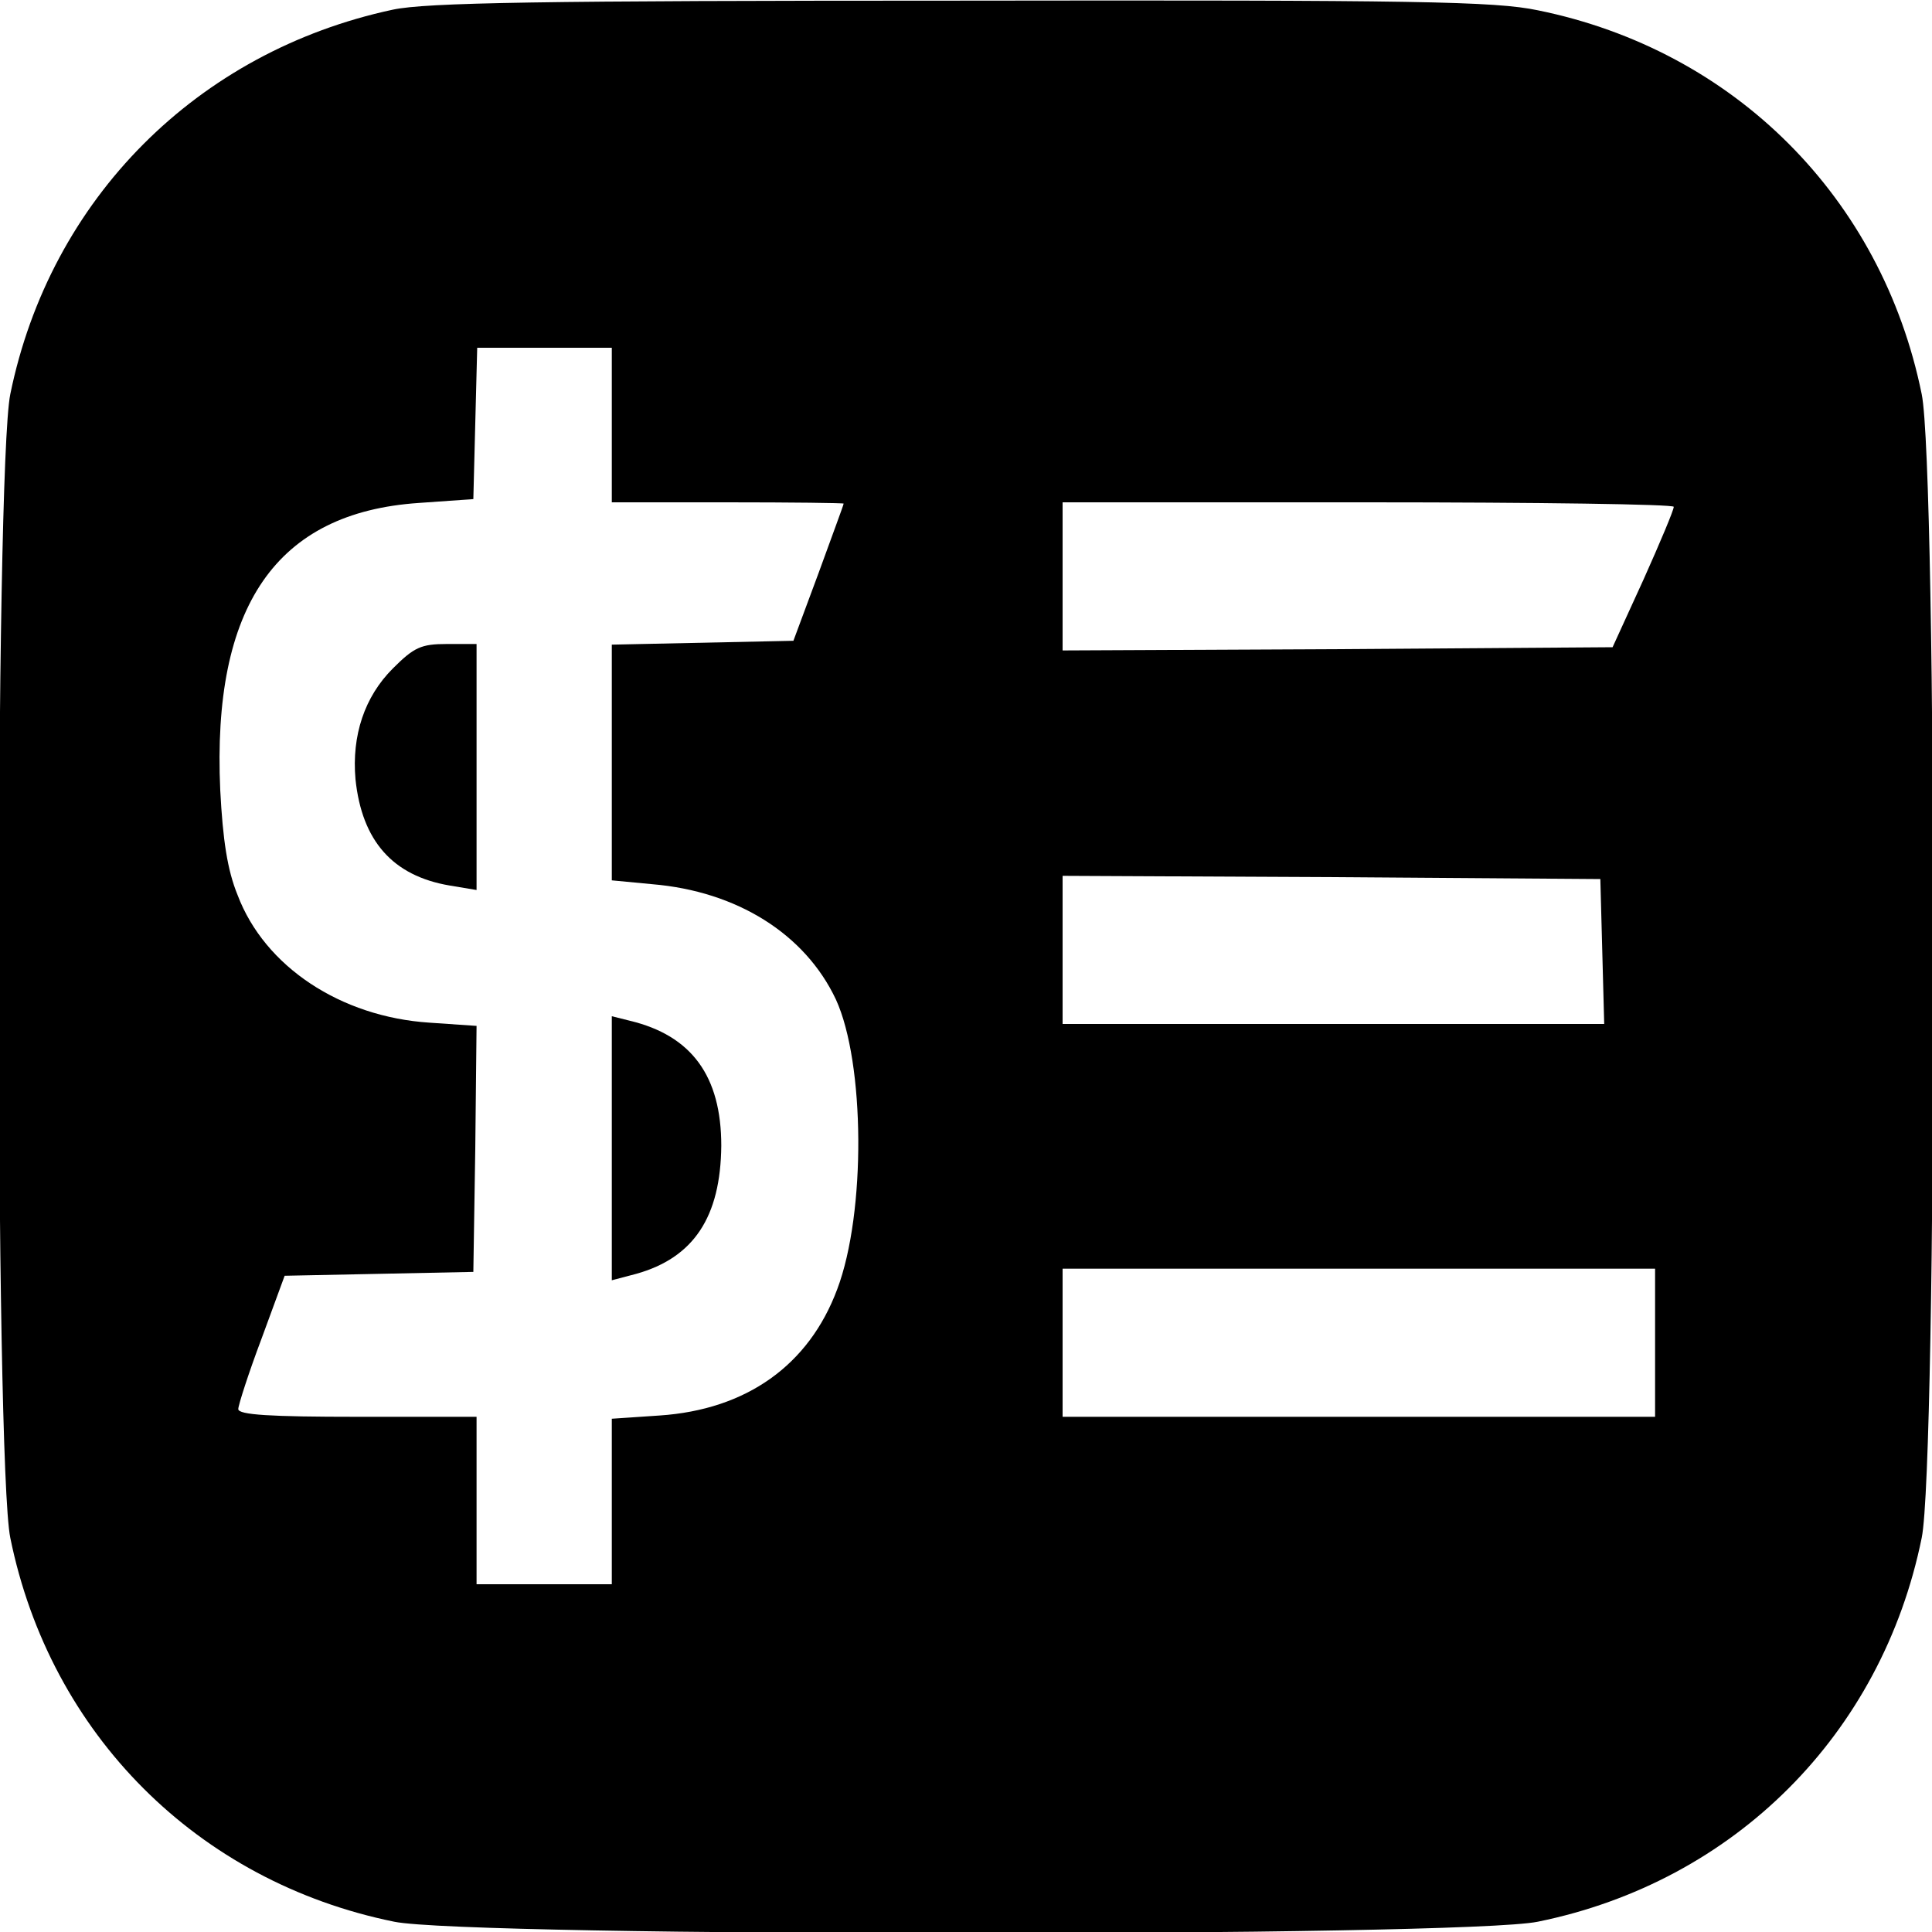
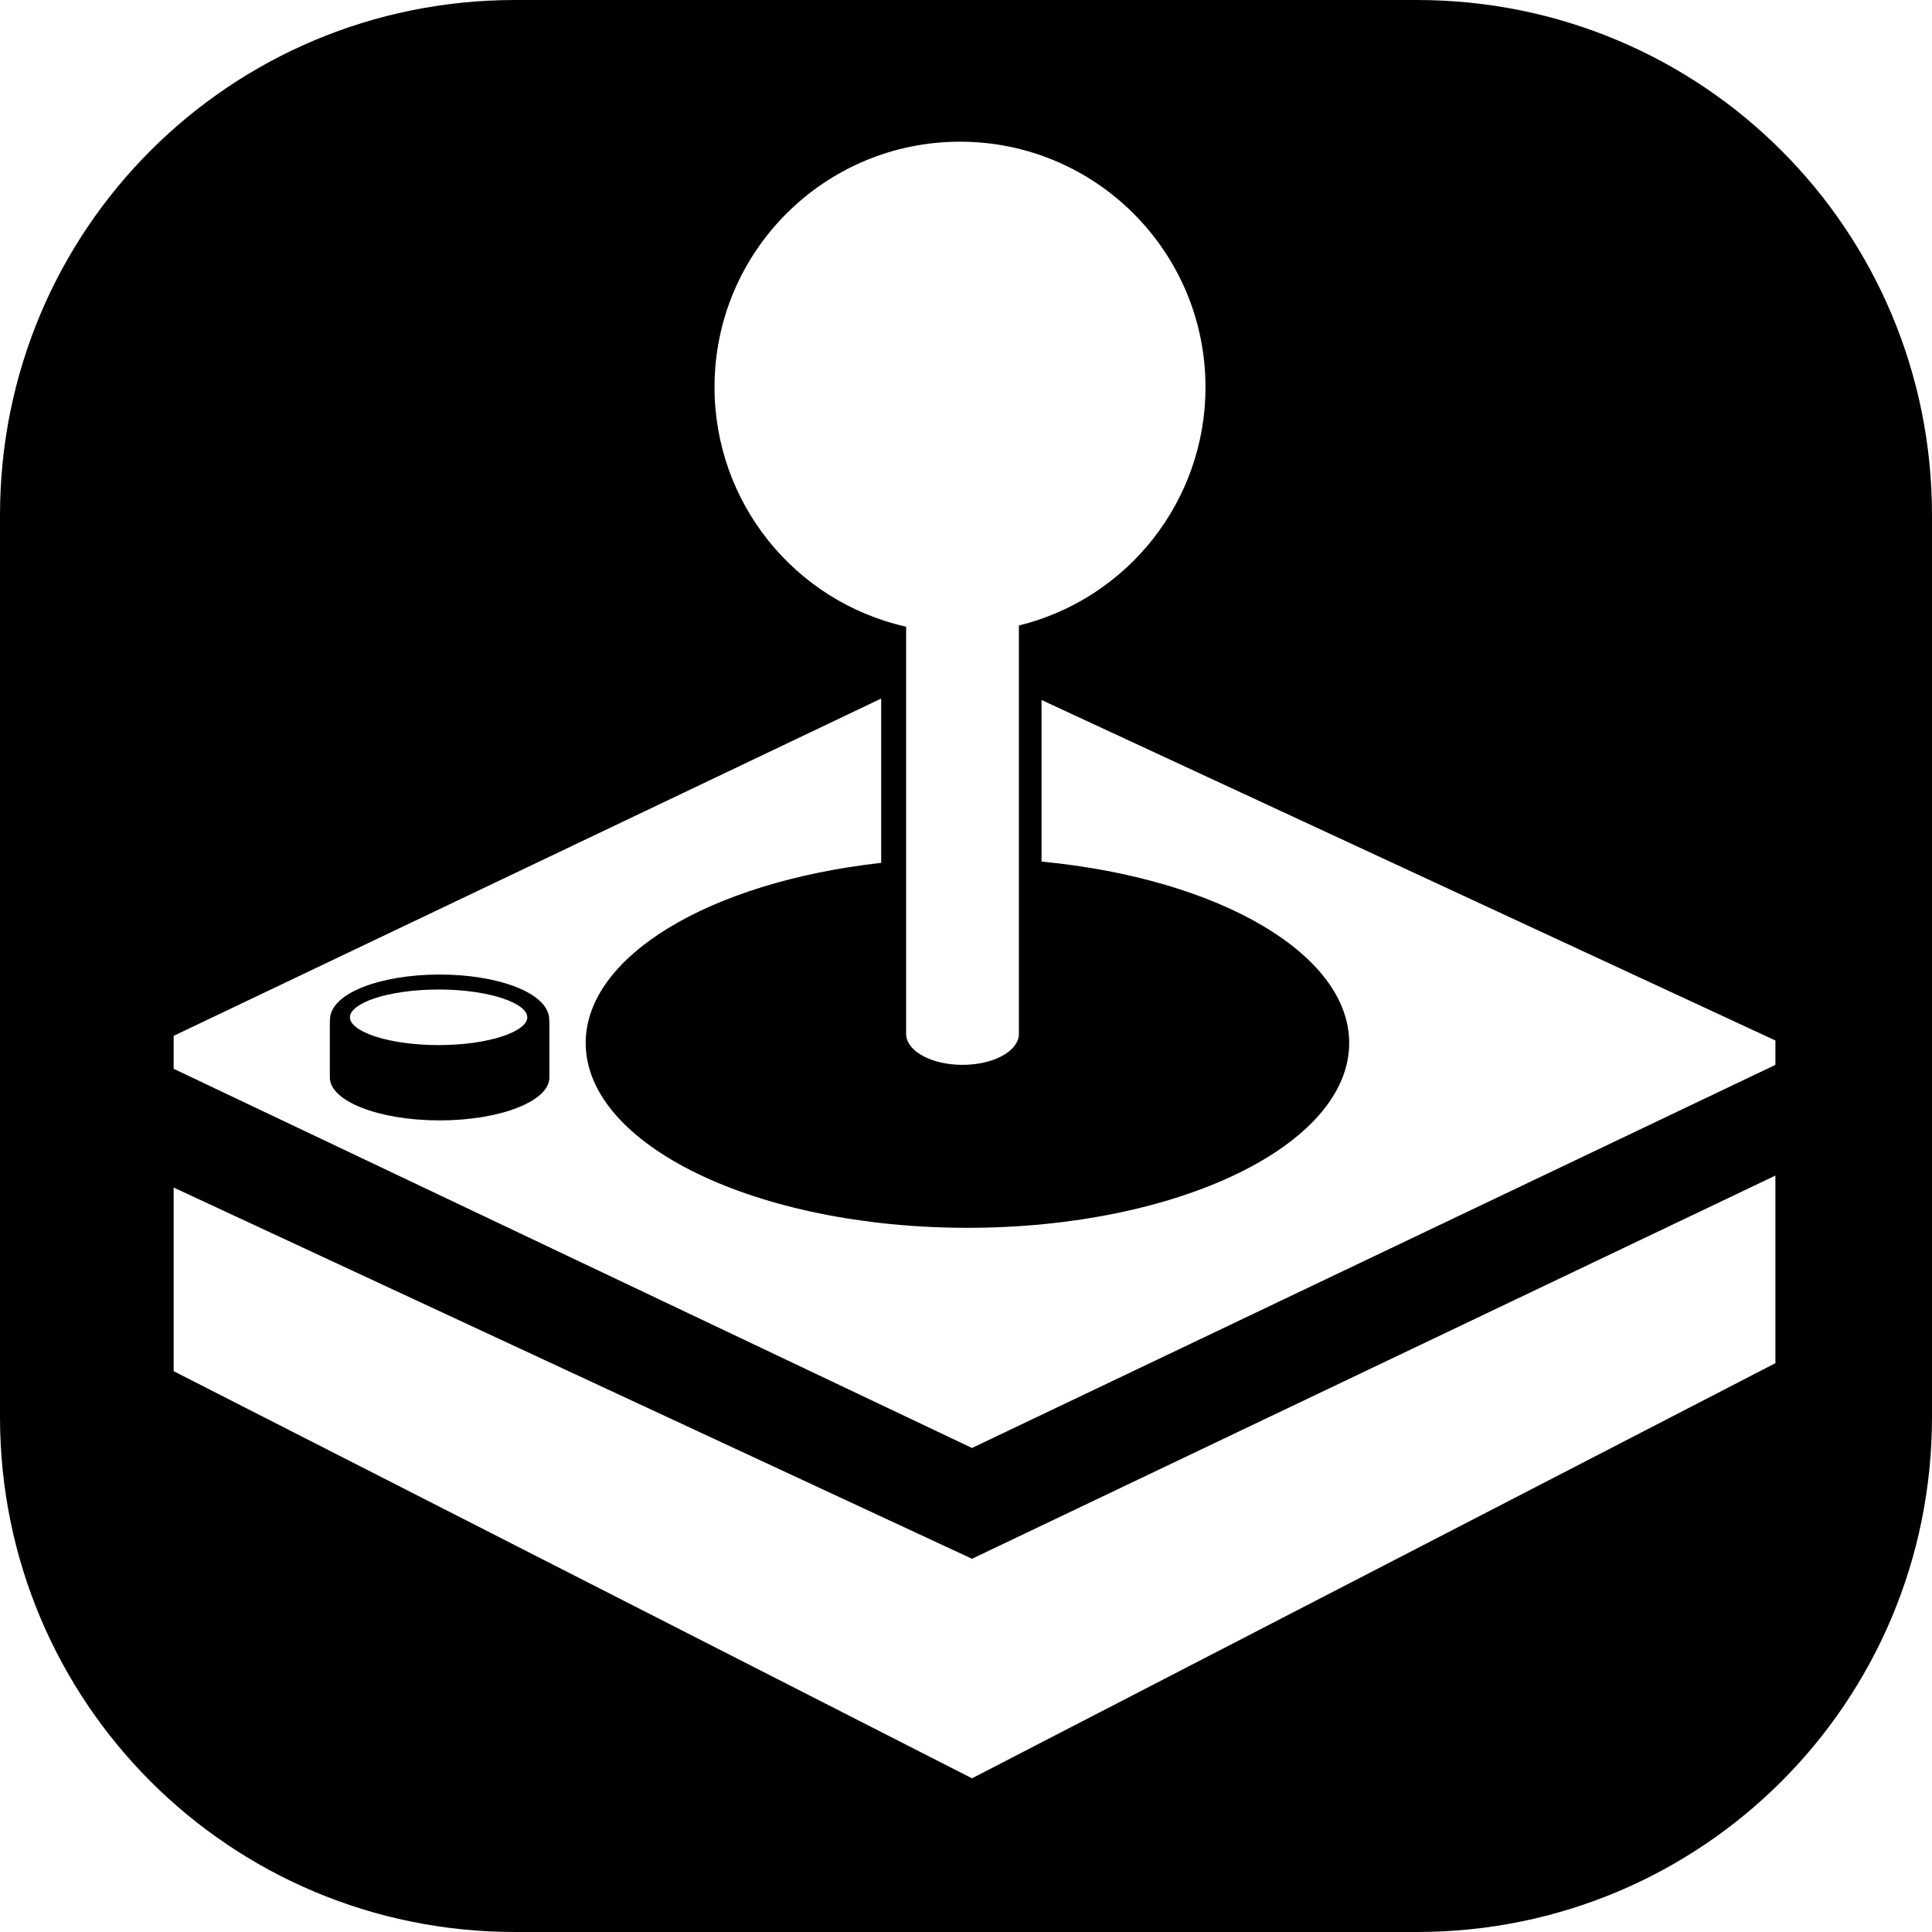
- <svg xmlns="http://www.w3.org/2000/svg" version="1.0" width="300pt" height="300pt" viewBox="0 0 300 300" preserveAspectRatio="xMidYMid meet">
-   <g transform="translate(0,300) scale(0.1,-0.1)" fill="#000000" stroke="none">
-     <path d="M610 2985 c-304 -65 -532 -294 -594 -597 -24 -116 -24 -1660 0 -1776 62 -305 291 -534 596 -596 116 -24 1660 -24 1776 0 305 62 534 291 596 596 24 116 24 1660 0 1776 -62 305 -291 534 -596 596 -67 14 -186 16 -895 15 -657 0 -831 -3 -883 -14z m340 -645 l0 -120 180 0 c99 0 180 -1 180 -2 0 -2 -18 -50 -39 -108 l-39 -105 -141 -3 -141 -3 0 -183 0 -183 63 -6 c131 -11 237 -77 285 -179 45 -98 47 -331 2 -450 -44 -118 -141 -187 -276 -196 l-74 -5 0 -128 0 -129 -105 0 -105 0 0 130 0 130 -185 0 c-135 0 -185 3 -185 12 0 6 16 56 36 109 l36 98 147 3 146 3 3 191 2 191 -73 5 c-138 9 -256 87 -298 198 -16 39 -23 86 -27 163 -13 286 87 431 308 446 l85 6 3 118 3 117 104 0 105 0 0 -120z m1649 -127 c0 -5 -21 -55 -47 -113 l-48 -105 -427 -3 -427 -2 0 115 0 115 475 0 c261 0 475 -3 474 -7z m-111 -690 l3 -113 -421 0 -420 0 0 115 0 115 418 -2 417 -3 3 -112z m82 -608 l0 -115 -460 0 -460 0 0 115 0 115 460 0 460 0 0 -115z" />
-     <path d="M610 1962 c-44 -44 -64 -104 -58 -172 10 -96 58 -150 146 -165 l42 -7 0 191 0 191 -46 0 c-40 0 -51 -5 -84 -38z" />
-     <path d="M950 1217 l0 -205 38 10 c89 25 131 88 132 199 0 108 -46 171 -142 194 l-28 7 0 -205z" />
-   </g>
+ <svg xmlns="http://www.w3.org/2000/svg" version="1.0" width="300pt" height="300pt" viewBox="0 0 300 300" preserveAspectRatio="xMidYMid meet" id="svg3" xml:space="preserve">
+   <defs id="defs3" />
+   <path id="rect7" style="fill:#000000;stroke:none;stroke-width:1.134;stroke-dasharray:none" d="M 80 0 C 35.68 -1.4210855e-14 0 35.68 0 80 L 0 220 C 7.1054274e-15 264.32 35.68 300 80 300 L 220 300 C 264.32 300 300 264.32 300 220 L 300 80 C 300 35.68 264.32 0 220 0 L 80 0 z M 149.07 22.003 C 170.123 22.004 187.19 39.071 187.189 60.125 C 187.189 77.656 175.232 92.926 158.212 97.131 L 158.212 160.54 L 158.212 160.544 L 158.212 160.55 L 158.212 160.69 L 158.209 160.69 C 158.066 163.286 154.19 165.349 149.458 165.349 C 144.726 165.349 140.85 163.286 140.707 160.69 L 140.703 160.69 L 140.703 160.544 L 140.703 97.314 C 123.309 93.4 110.951 77.953 110.95 60.125 C 110.95 39.071 128.016 22.004 149.07 22.003 z M 136.828 108.472 L 136.828 133.982 C 109.963 137 90.945 148.592 90.945 161.947 C 90.945 177.802 117.485 190.655 150.224 190.655 C 182.963 190.655 209.502 177.802 209.502 161.947 C 209.502 148.241 189.493 136.446 161.729 133.786 L 161.729 108.696 L 275.684 161.565 L 275.684 165.353 L 150.93 224.842 L 26.963 165.961 L 26.963 160.847 L 136.828 108.472 z M 68.262 151.326 C 63.659 151.326 59.49 152.048 56.421 153.248 C 54.887 153.847 53.626 154.564 52.718 155.404 C 51.81 156.243 51.242 157.241 51.242 158.325 C 51.242 158.452 51.25 158.577 51.265 158.701 C 51.233 158.534 51.217 158.367 51.217 158.2 L 51.217 167.187 L 51.221 167.187 C 51.219 167.229 51.217 167.27 51.217 167.312 C 51.216 170.992 58.848 173.975 68.262 173.975 C 77.676 173.975 85.309 170.992 85.308 167.312 C 85.308 167.27 85.306 167.229 85.304 167.187 L 85.308 167.187 L 85.308 158.231 C 85.306 158.397 85.289 158.562 85.255 158.728 C 85.273 158.595 85.282 158.461 85.282 158.325 C 85.282 157.241 84.715 156.243 83.807 155.404 C 82.898 154.564 81.638 153.847 80.104 153.248 C 77.035 152.048 72.865 151.326 68.262 151.326 z M 68.106 153.65 C 71.993 153.65 75.511 154.178 78.013 155.008 C 79.264 155.423 80.259 155.916 80.915 156.431 C 81.571 156.945 81.877 157.457 81.877 157.966 C 81.877 158.475 81.571 158.986 80.915 159.501 C 80.259 160.016 79.264 160.508 78.013 160.923 C 75.511 161.754 71.993 162.281 68.106 162.281 C 64.22 162.281 60.705 161.754 58.203 160.923 C 56.952 160.508 55.957 160.016 55.301 159.501 C 54.645 158.986 54.337 158.475 54.337 157.966 C 54.337 157.457 54.645 156.945 55.301 156.431 C 55.957 155.916 56.952 155.423 58.203 155.008 C 60.705 154.178 64.22 153.65 68.106 153.65 z M 275.684 182.542 L 275.684 211.673 L 150.93 276.136 L 26.963 212.914 L 26.963 184.4 L 150.93 242.045 L 275.684 182.542 z " />
</svg>
